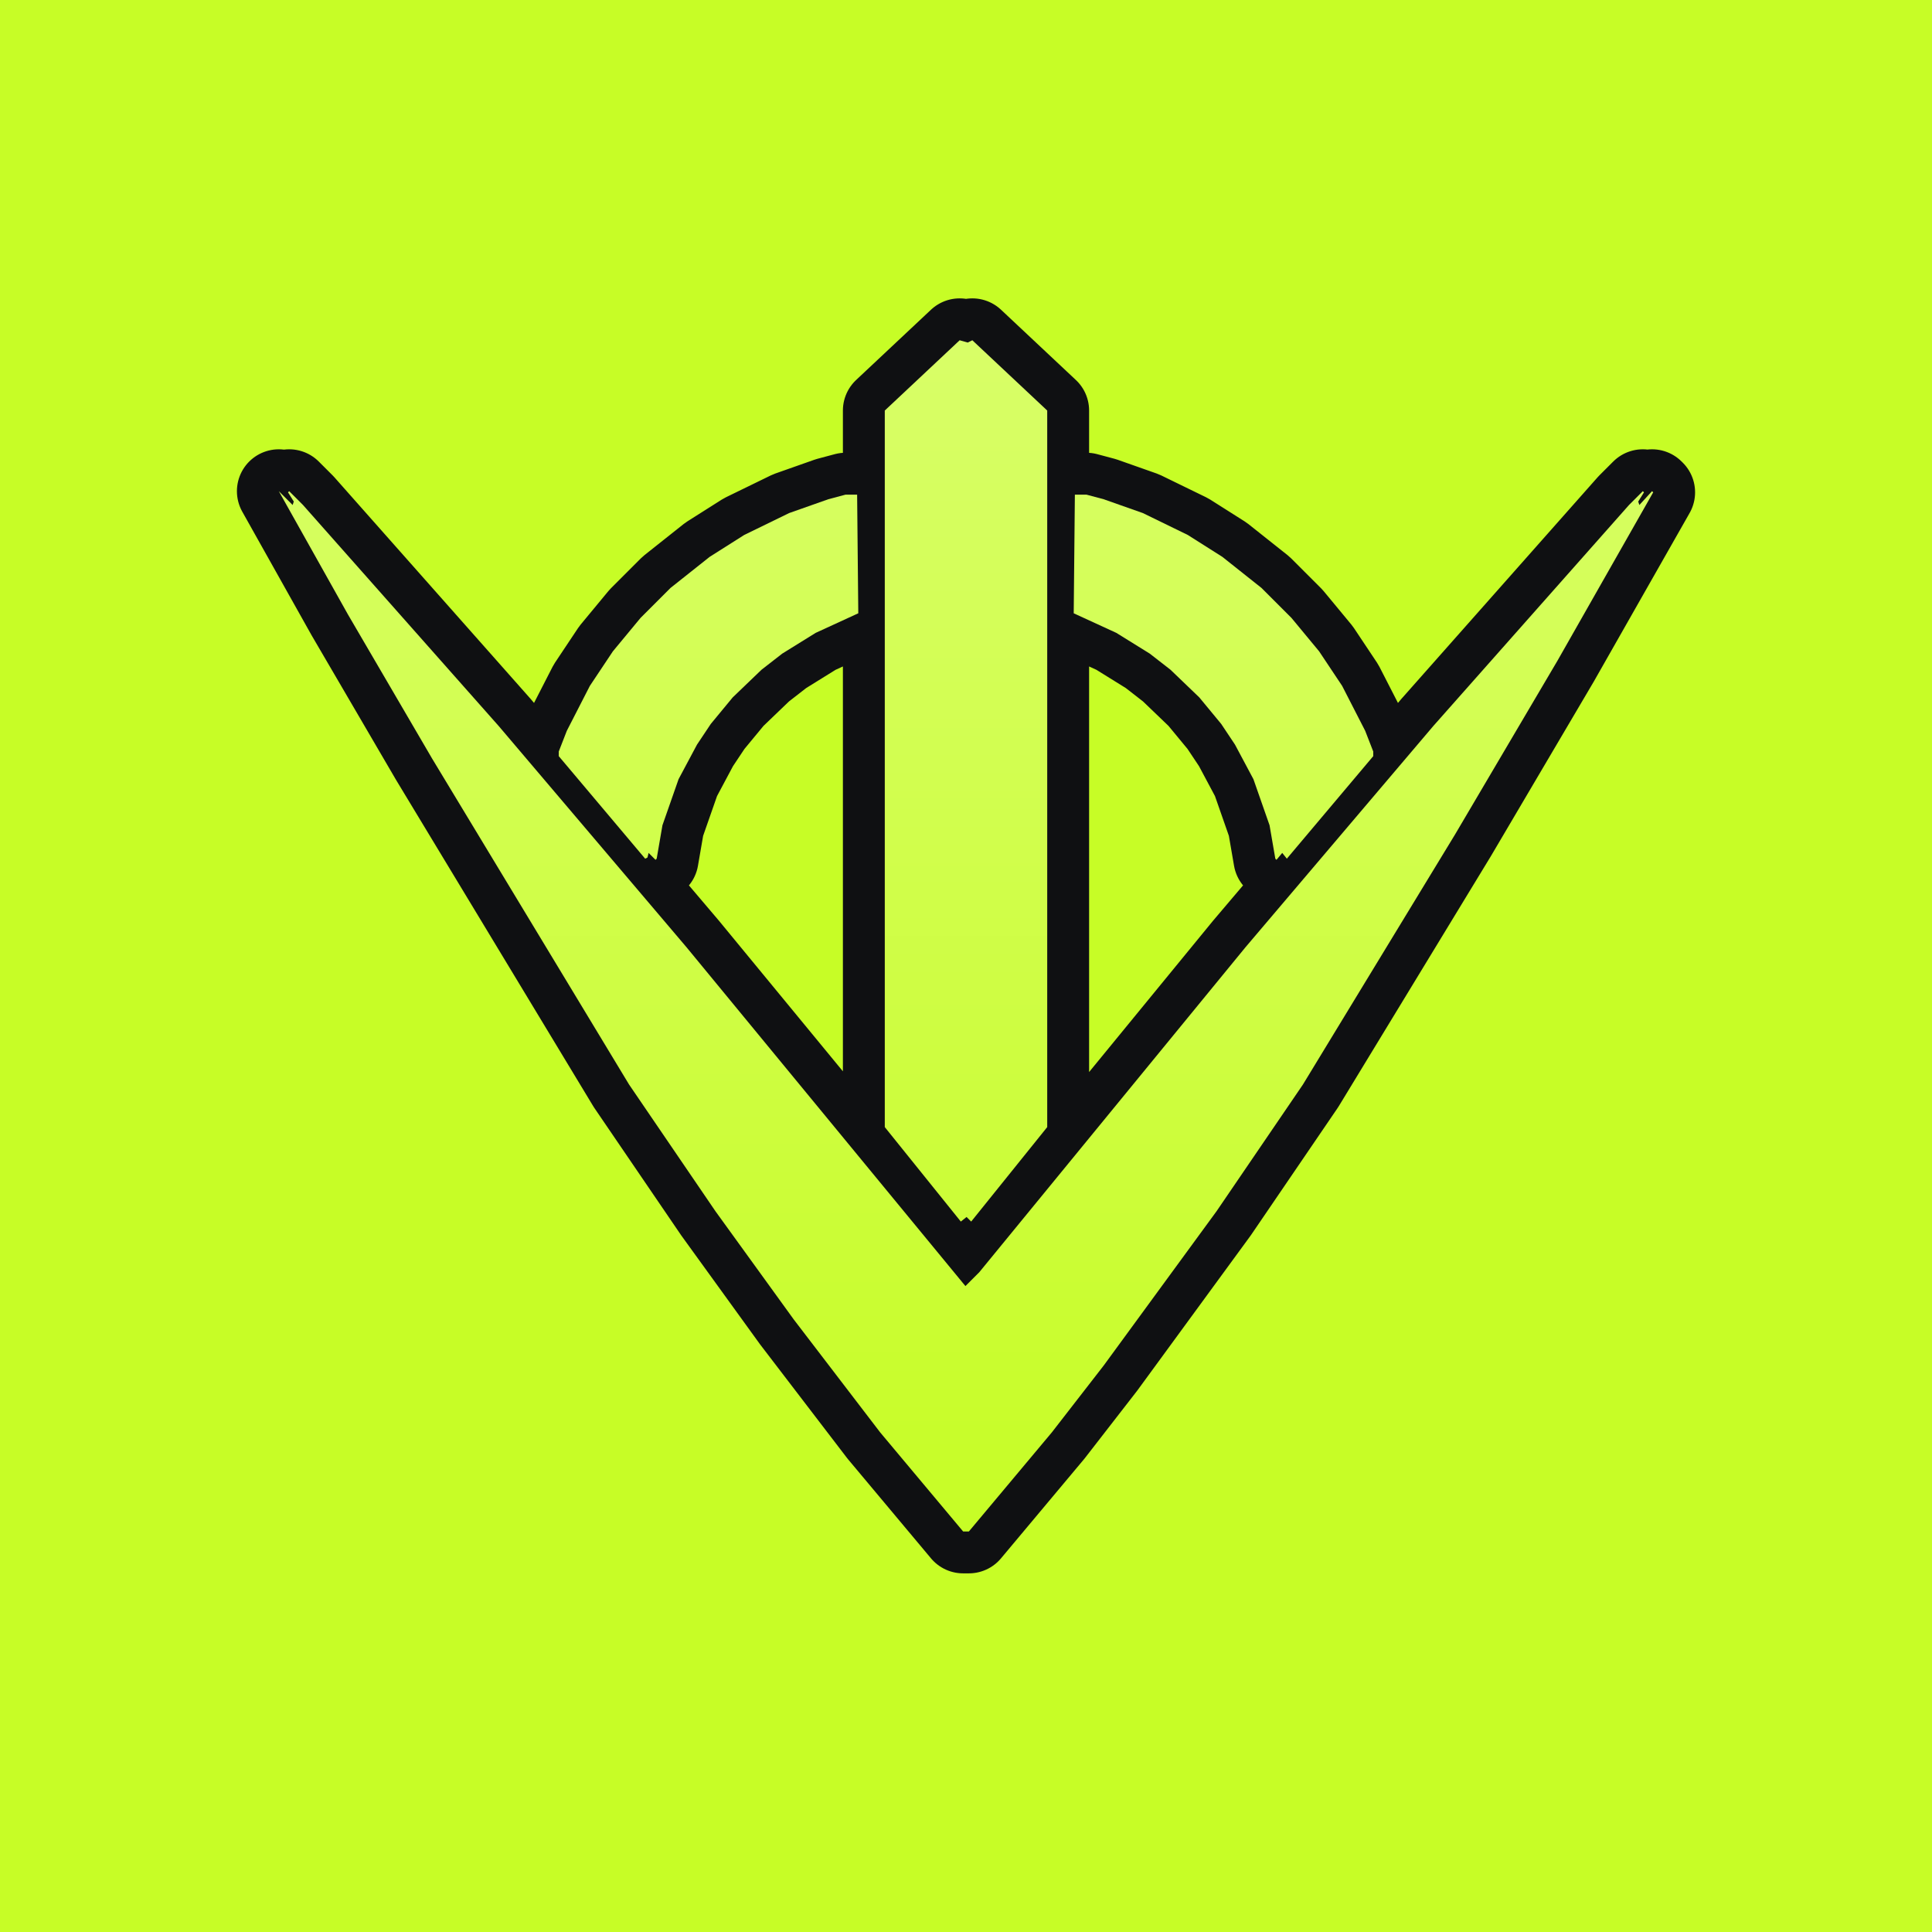
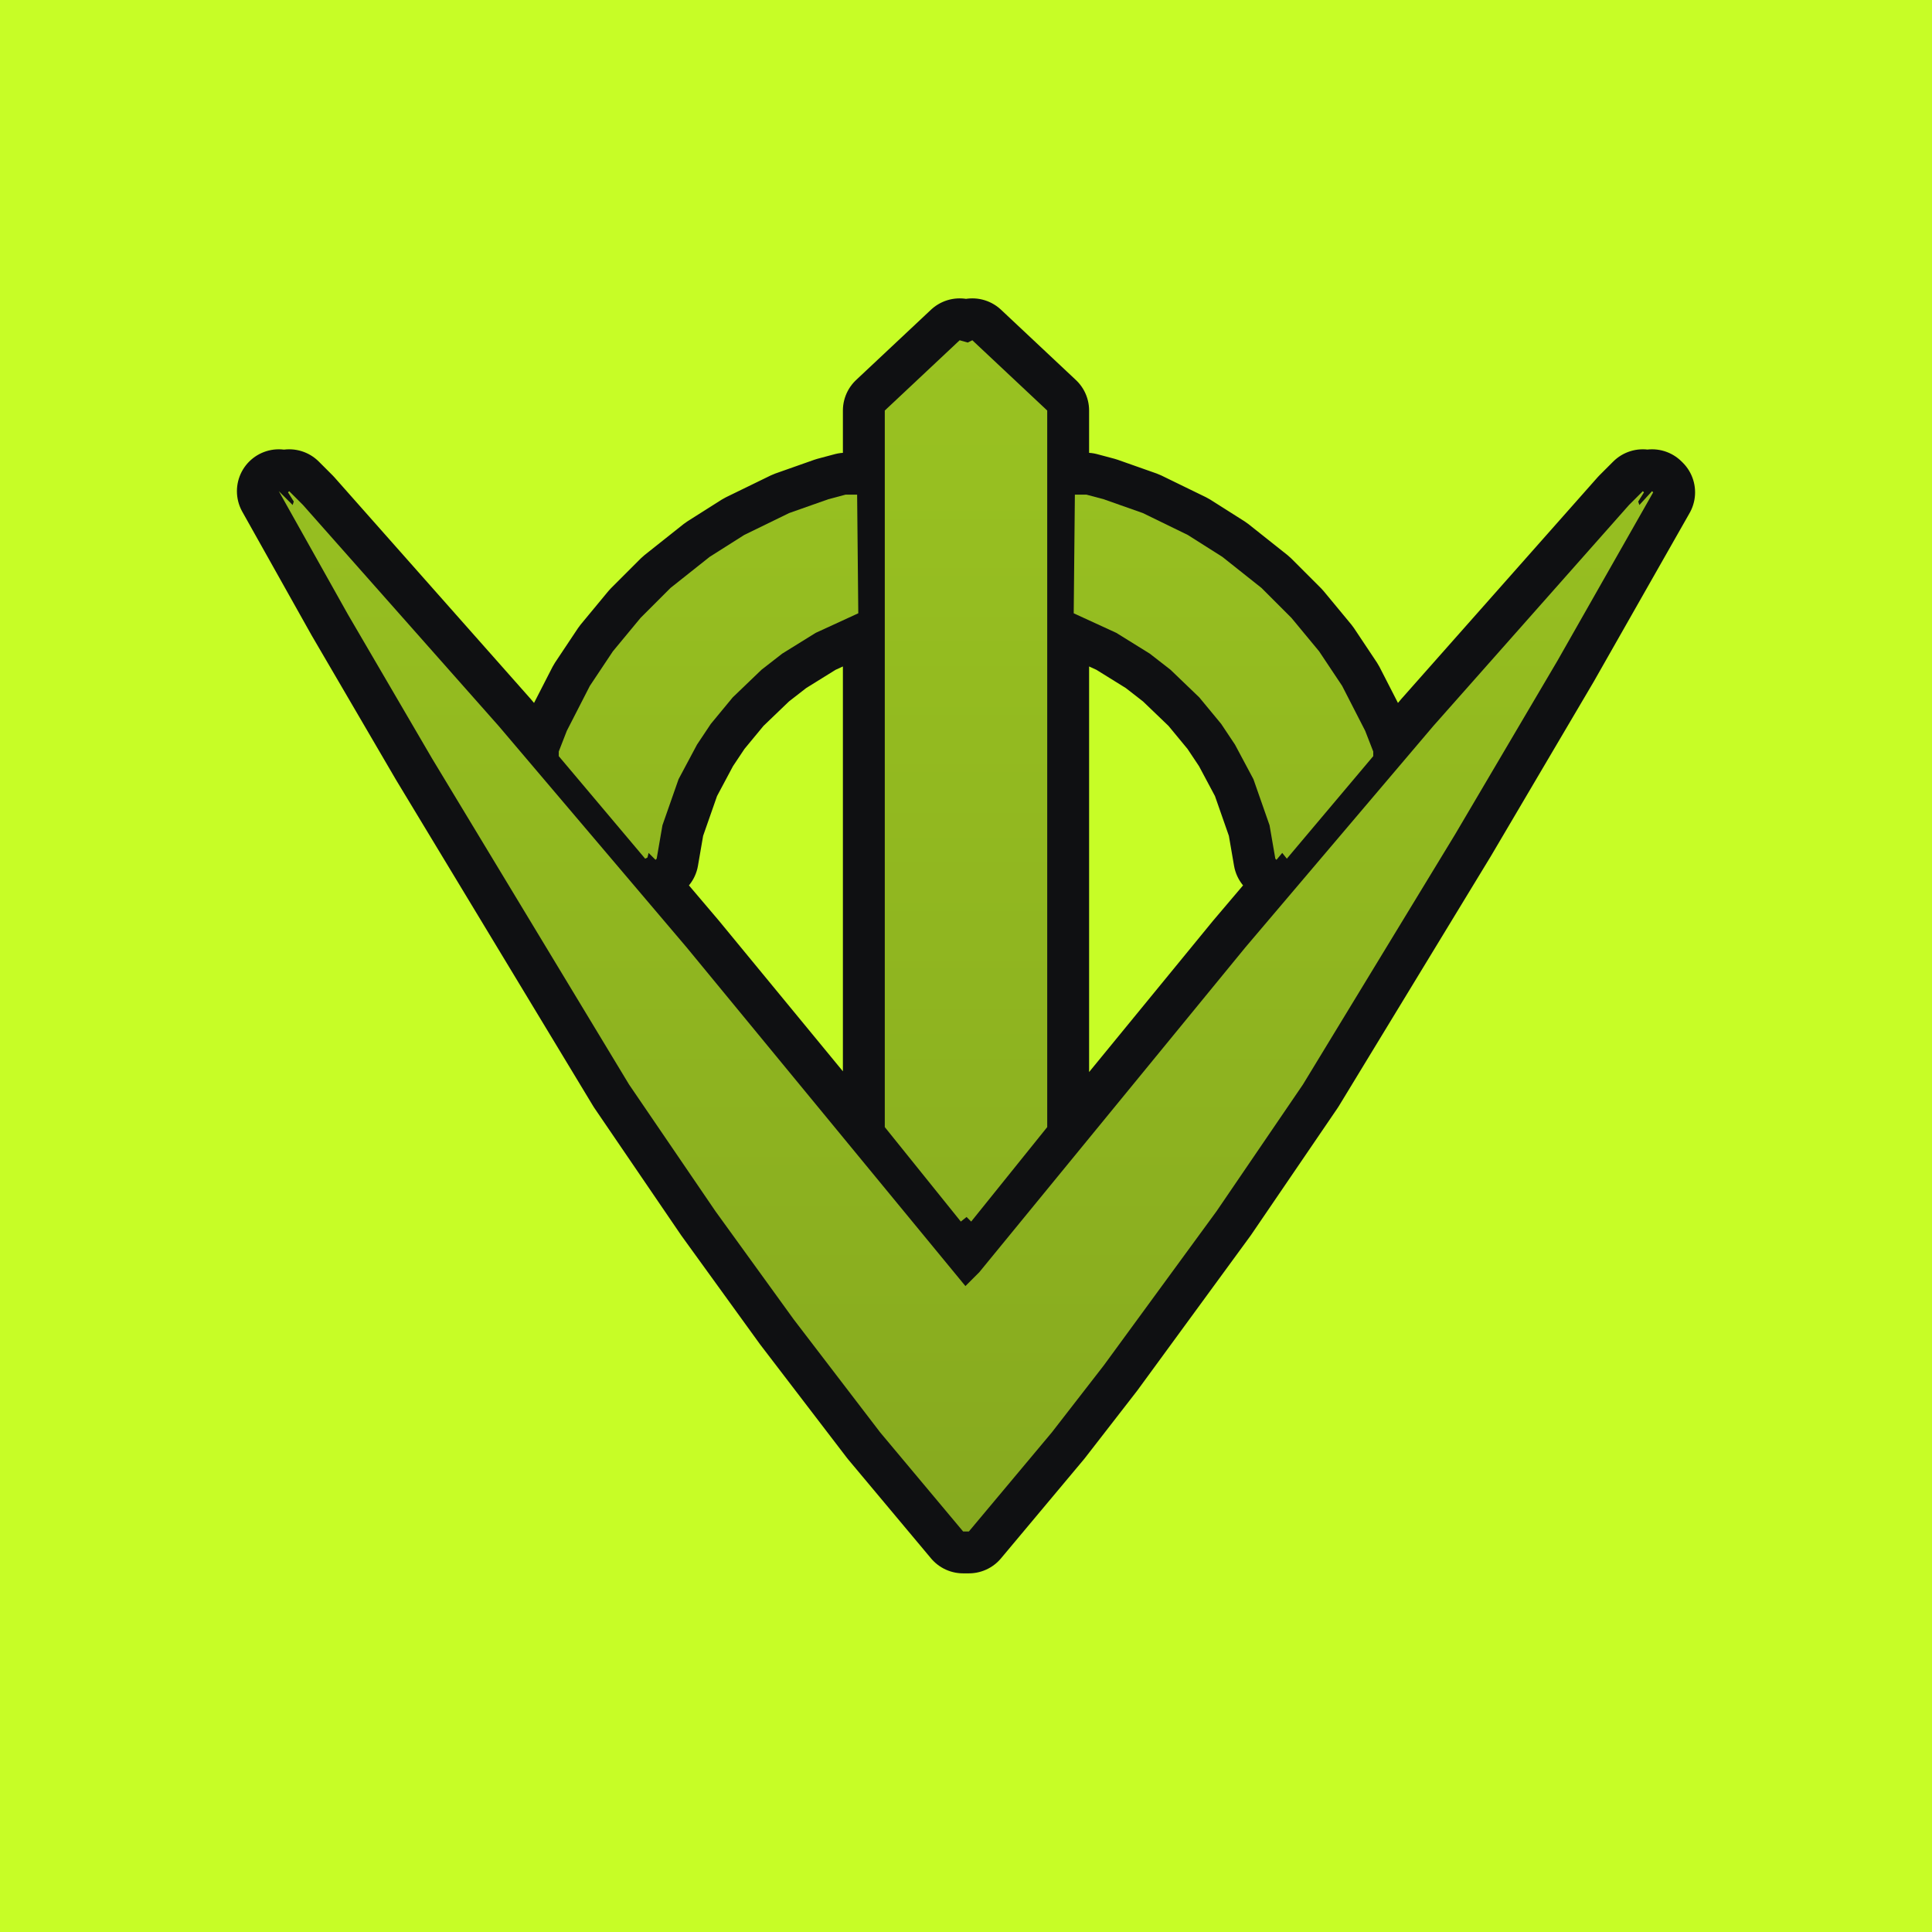
<svg xmlns="http://www.w3.org/2000/svg" width="1024" height="1024" viewBox="0 0 1024 1024">
  <style>:root{color-scheme:light dark}.plate{fill:#C7FD26}@media (prefers-color-scheme:dark){.plate{fill:url(#plate-dark)}}</style>
  <defs>
    <linearGradient id="plate-dark" x1="0" y1="0" x2="0" y2="1">
      <stop offset="0" stop-color="#1B1C1E" />
      <stop offset="1" stop-color="#0F1012" />
    </linearGradient>
    <linearGradient id="mark" x1="0" y1="0" x2="0" y2="1">
-       <stop offset="0" stop-color="#D8FE67" />
-       <stop offset="1" stop-color="#C7FD26" />
+       <stop offset="0" stop-color="#99C221" />
+       <stop offset="1" stop-color="#87AA1F" />
    </linearGradient>
  </defs>
-   <rect class="plate" width="1024" height="1024" />
+   <rect class="plate" width="1024" height="1024" fill="#C7FD26" />
  <g transform="translate(133.12,165.69) scale(0.74)">
    <path d="M 589.98,130.37 L 589.15,215.36 L 619.68,229.39 L 643.61,244.24 L 658.46,255.79 L 679.09,275.60 L 694.77,294.58 L 704.67,309.43 L 717.87,334.18 L 729.42,367.19 L 733.55,391.12 L 734.38,391.94 L 738.50,386.99 L 741.80,391.12 L 803.69,317.68 L 803.69,314.38 L 797.91,299.53 L 781.41,267.35 L 764.91,242.59 L 745.10,218.66 L 723.65,197.21 L 695.59,174.93 L 670.84,159.25 L 638.66,143.57 L 610.60,133.67 L 598.23,130.37 Z M 434.02,130.37 L 425.77,130.37 L 413.40,133.67 L 385.34,143.57 L 353.16,159.25 L 328.41,174.93 L 300.35,197.21 L 278.90,218.66 L 259.09,242.59 L 242.59,267.35 L 226.09,299.53 L 220.31,314.38 L 220.31,317.68 L 282.20,391.12 L 283.85,390.29 L 284.67,386.99 L 289.62,391.94 L 290.45,391.12 L 294.58,367.19 L 306.13,334.18 L 319.33,309.43 L 329.23,294.58 L 344.91,275.60 L 365.54,255.79 L 380.39,244.24 L 404.32,229.39 L 434.85,215.36 Z M 19.80,127.90 L 69.31,216.19 L 129.55,319.33 L 270.65,552.84 L 332.53,643.61 L 388.64,721.17 L 450.53,802.04 L 509.94,873.00 L 514.06,873.00 L 573.47,802.04 L 610.60,754.18 L 691.47,643.61 L 753.35,552.84 L 862.27,373.79 L 935.71,249.19 L 1004.20,128.72 L 1003.37,127.90 L 994.29,137.80 L 993.47,135.32 L 997.60,128.72 L 996.77,127.90 L 986.87,137.80 L 846.59,296.23 L 712.10,454.65 L 521.49,687.34 L 511.59,697.24 L 311.90,454.65 L 177.41,296.23 L 37.13,137.80 L 27.23,127.90 L 26.40,128.72 L 30.53,135.32 L 29.71,137.80 Z M 507.46,19.80 L 453.83,70.14 L 453.83,583.37 L 508.29,651.04 L 512.41,647.74 L 515.71,651.04 L 570.17,583.37 L 570.17,70.14 L 516.54,19.80 L 513.24,21.45 Z" fill="none" stroke="#0F1012" stroke-width="60" stroke-linejoin="round" stroke-linecap="round" />
    <path d="M 589.98,130.37 L 589.15,215.36 L 619.68,229.39 L 643.61,244.24 L 658.46,255.79 L 679.09,275.60 L 694.77,294.58 L 704.67,309.43 L 717.87,334.18 L 729.42,367.19 L 733.55,391.12 L 734.38,391.94 L 738.50,386.99 L 741.80,391.12 L 803.69,317.68 L 803.69,314.38 L 797.91,299.53 L 781.41,267.35 L 764.91,242.59 L 745.10,218.66 L 723.65,197.21 L 695.59,174.93 L 670.84,159.25 L 638.66,143.57 L 610.60,133.67 L 598.23,130.37 Z M 434.02,130.37 L 425.77,130.37 L 413.40,133.67 L 385.34,143.57 L 353.16,159.25 L 328.41,174.93 L 300.35,197.21 L 278.90,218.66 L 259.09,242.59 L 242.59,267.35 L 226.09,299.53 L 220.31,314.38 L 220.31,317.68 L 282.20,391.12 L 283.85,390.29 L 284.67,386.99 L 289.62,391.94 L 290.45,391.12 L 294.58,367.19 L 306.13,334.18 L 319.33,309.43 L 329.23,294.58 L 344.91,275.60 L 365.54,255.79 L 380.39,244.24 L 404.32,229.39 L 434.85,215.36 Z M 19.80,127.90 L 69.31,216.19 L 129.55,319.33 L 270.65,552.84 L 332.53,643.61 L 388.64,721.17 L 450.53,802.04 L 509.94,873.00 L 514.06,873.00 L 573.47,802.04 L 610.60,754.18 L 691.47,643.61 L 753.35,552.84 L 862.27,373.79 L 935.71,249.19 L 1004.20,128.72 L 1003.37,127.90 L 994.29,137.80 L 993.47,135.32 L 997.60,128.72 L 996.77,127.90 L 986.87,137.80 L 846.59,296.23 L 712.10,454.65 L 521.49,687.34 L 511.59,697.24 L 311.90,454.65 L 177.41,296.23 L 37.13,137.80 L 27.23,127.90 L 26.40,128.72 L 30.53,135.32 L 29.71,137.80 Z M 507.46,19.80 L 453.83,70.14 L 453.83,583.37 L 508.29,651.04 L 512.41,647.74 L 515.71,651.04 L 570.17,583.37 L 570.17,70.14 L 516.54,19.80 L 513.24,21.45 Z" fill="url(#mark)" fill-rule="evenodd" />
  </g>
</svg>
